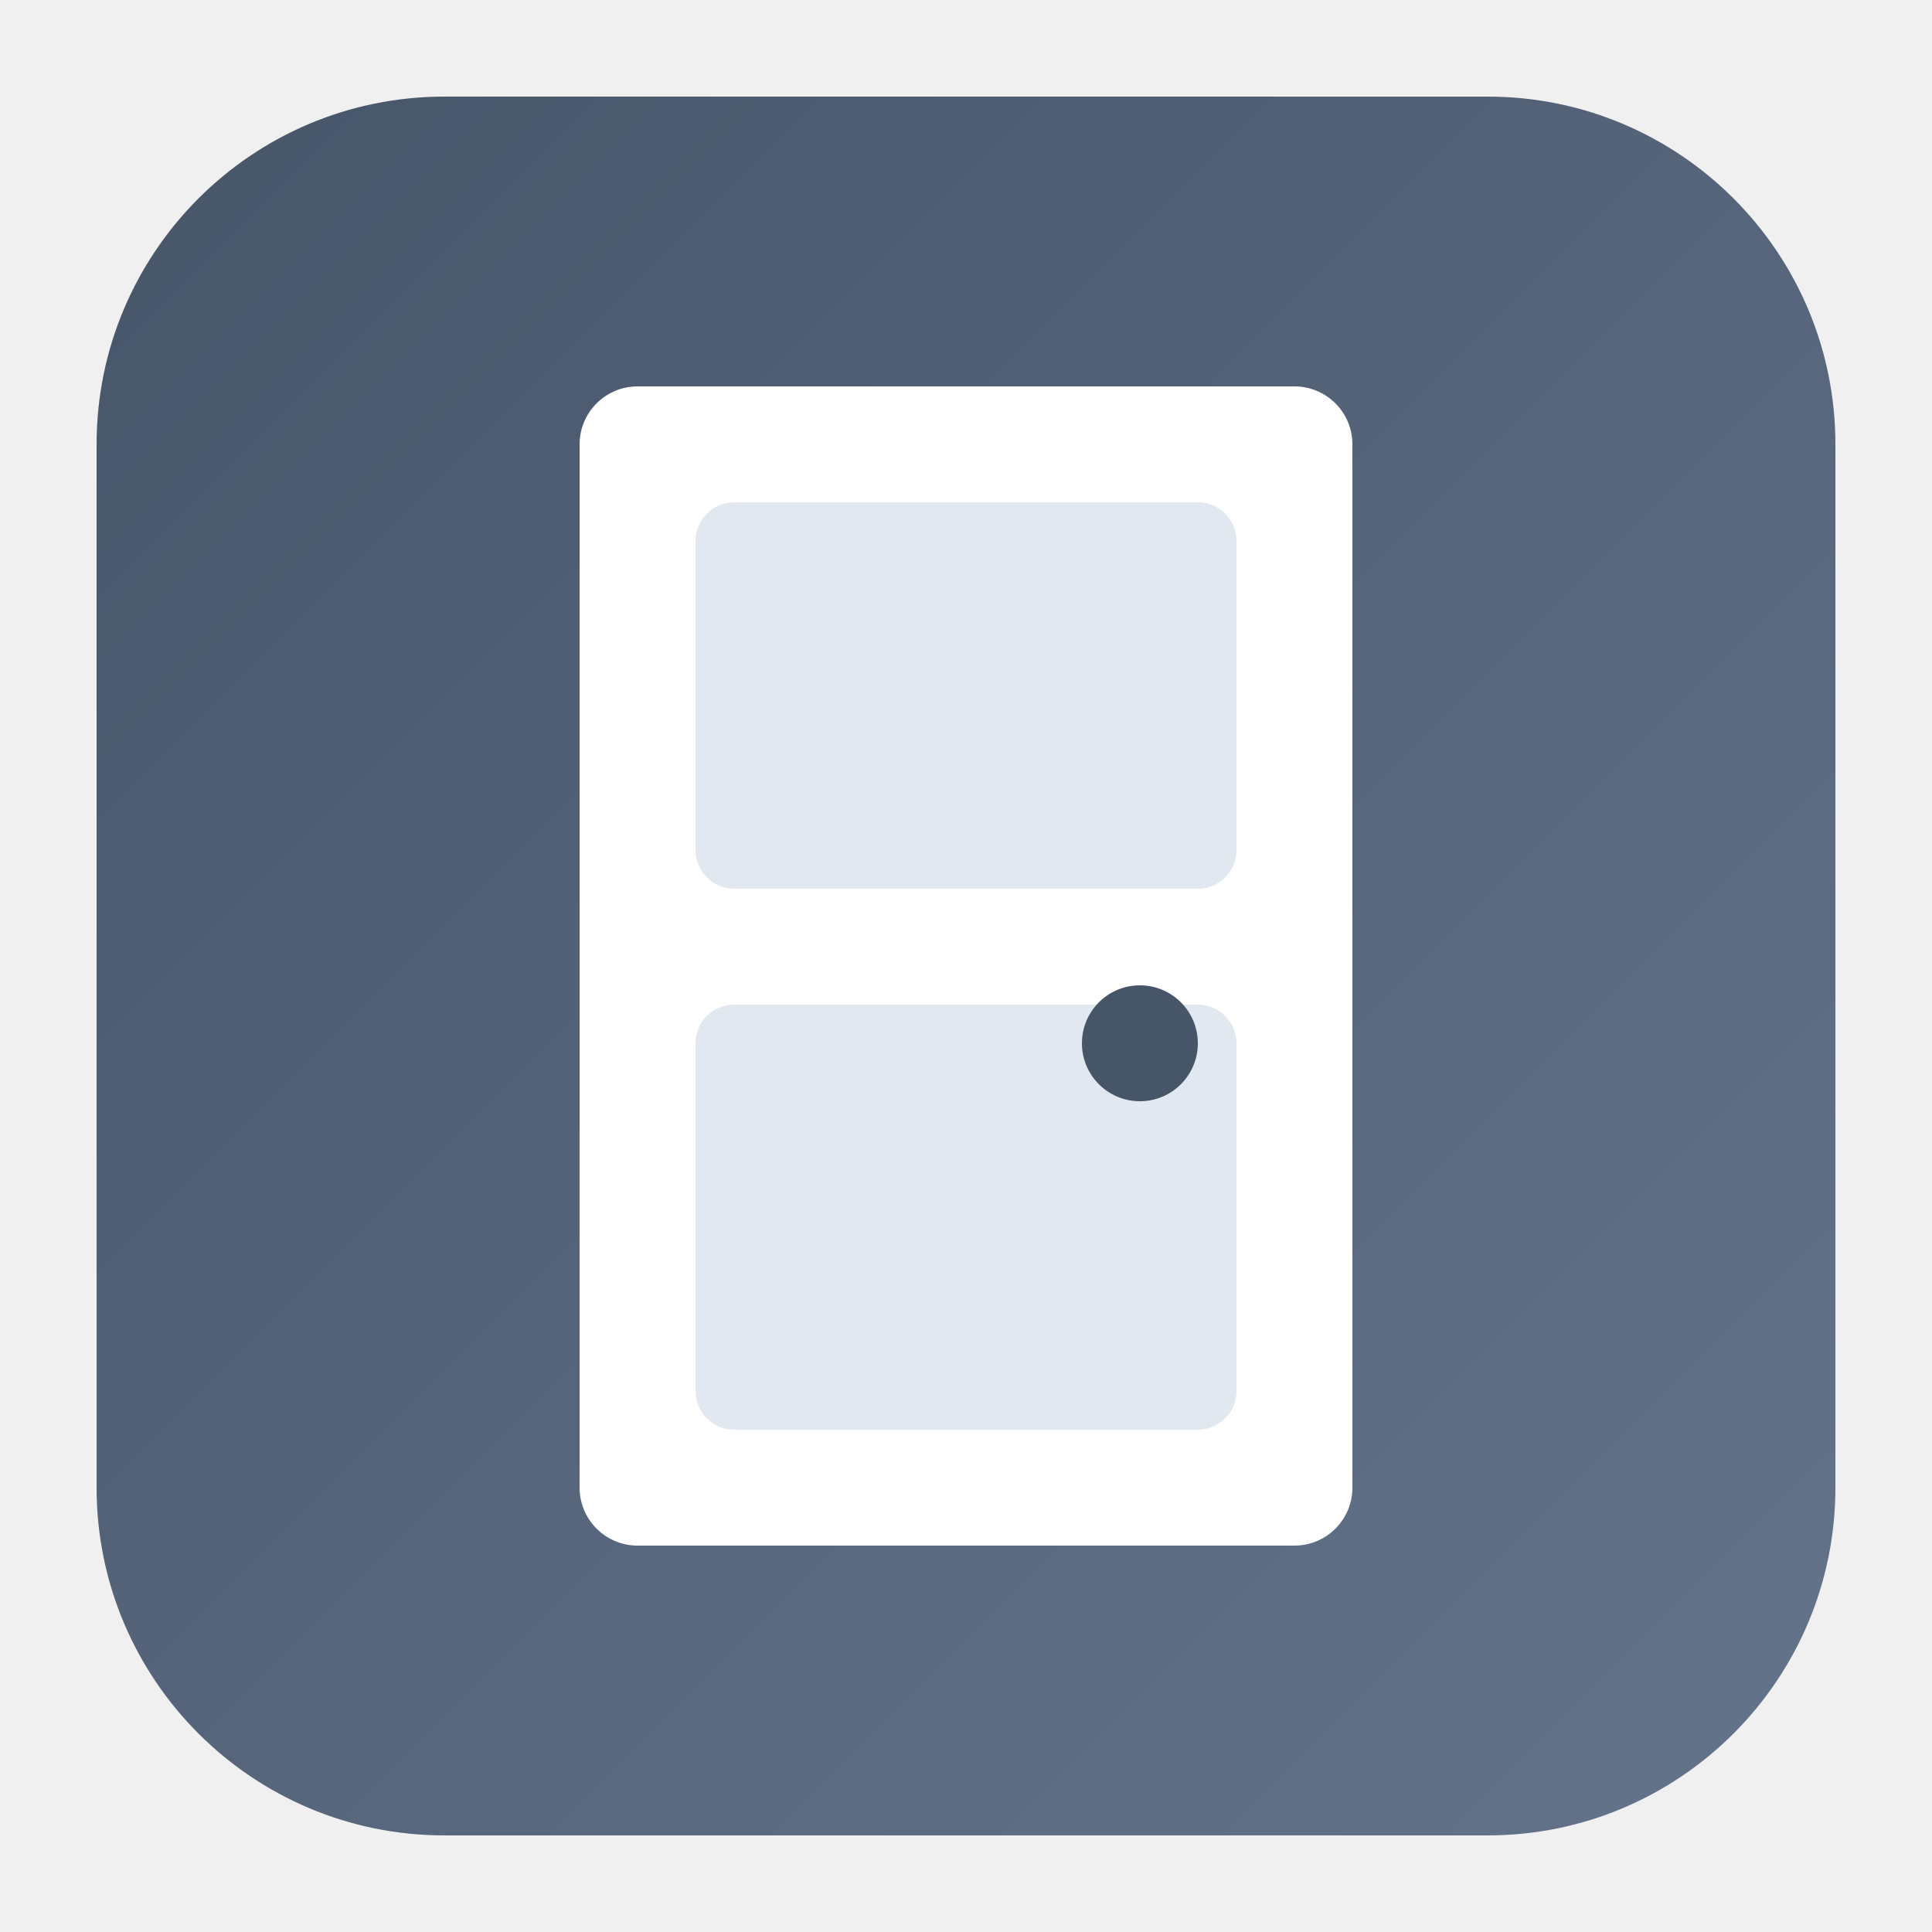
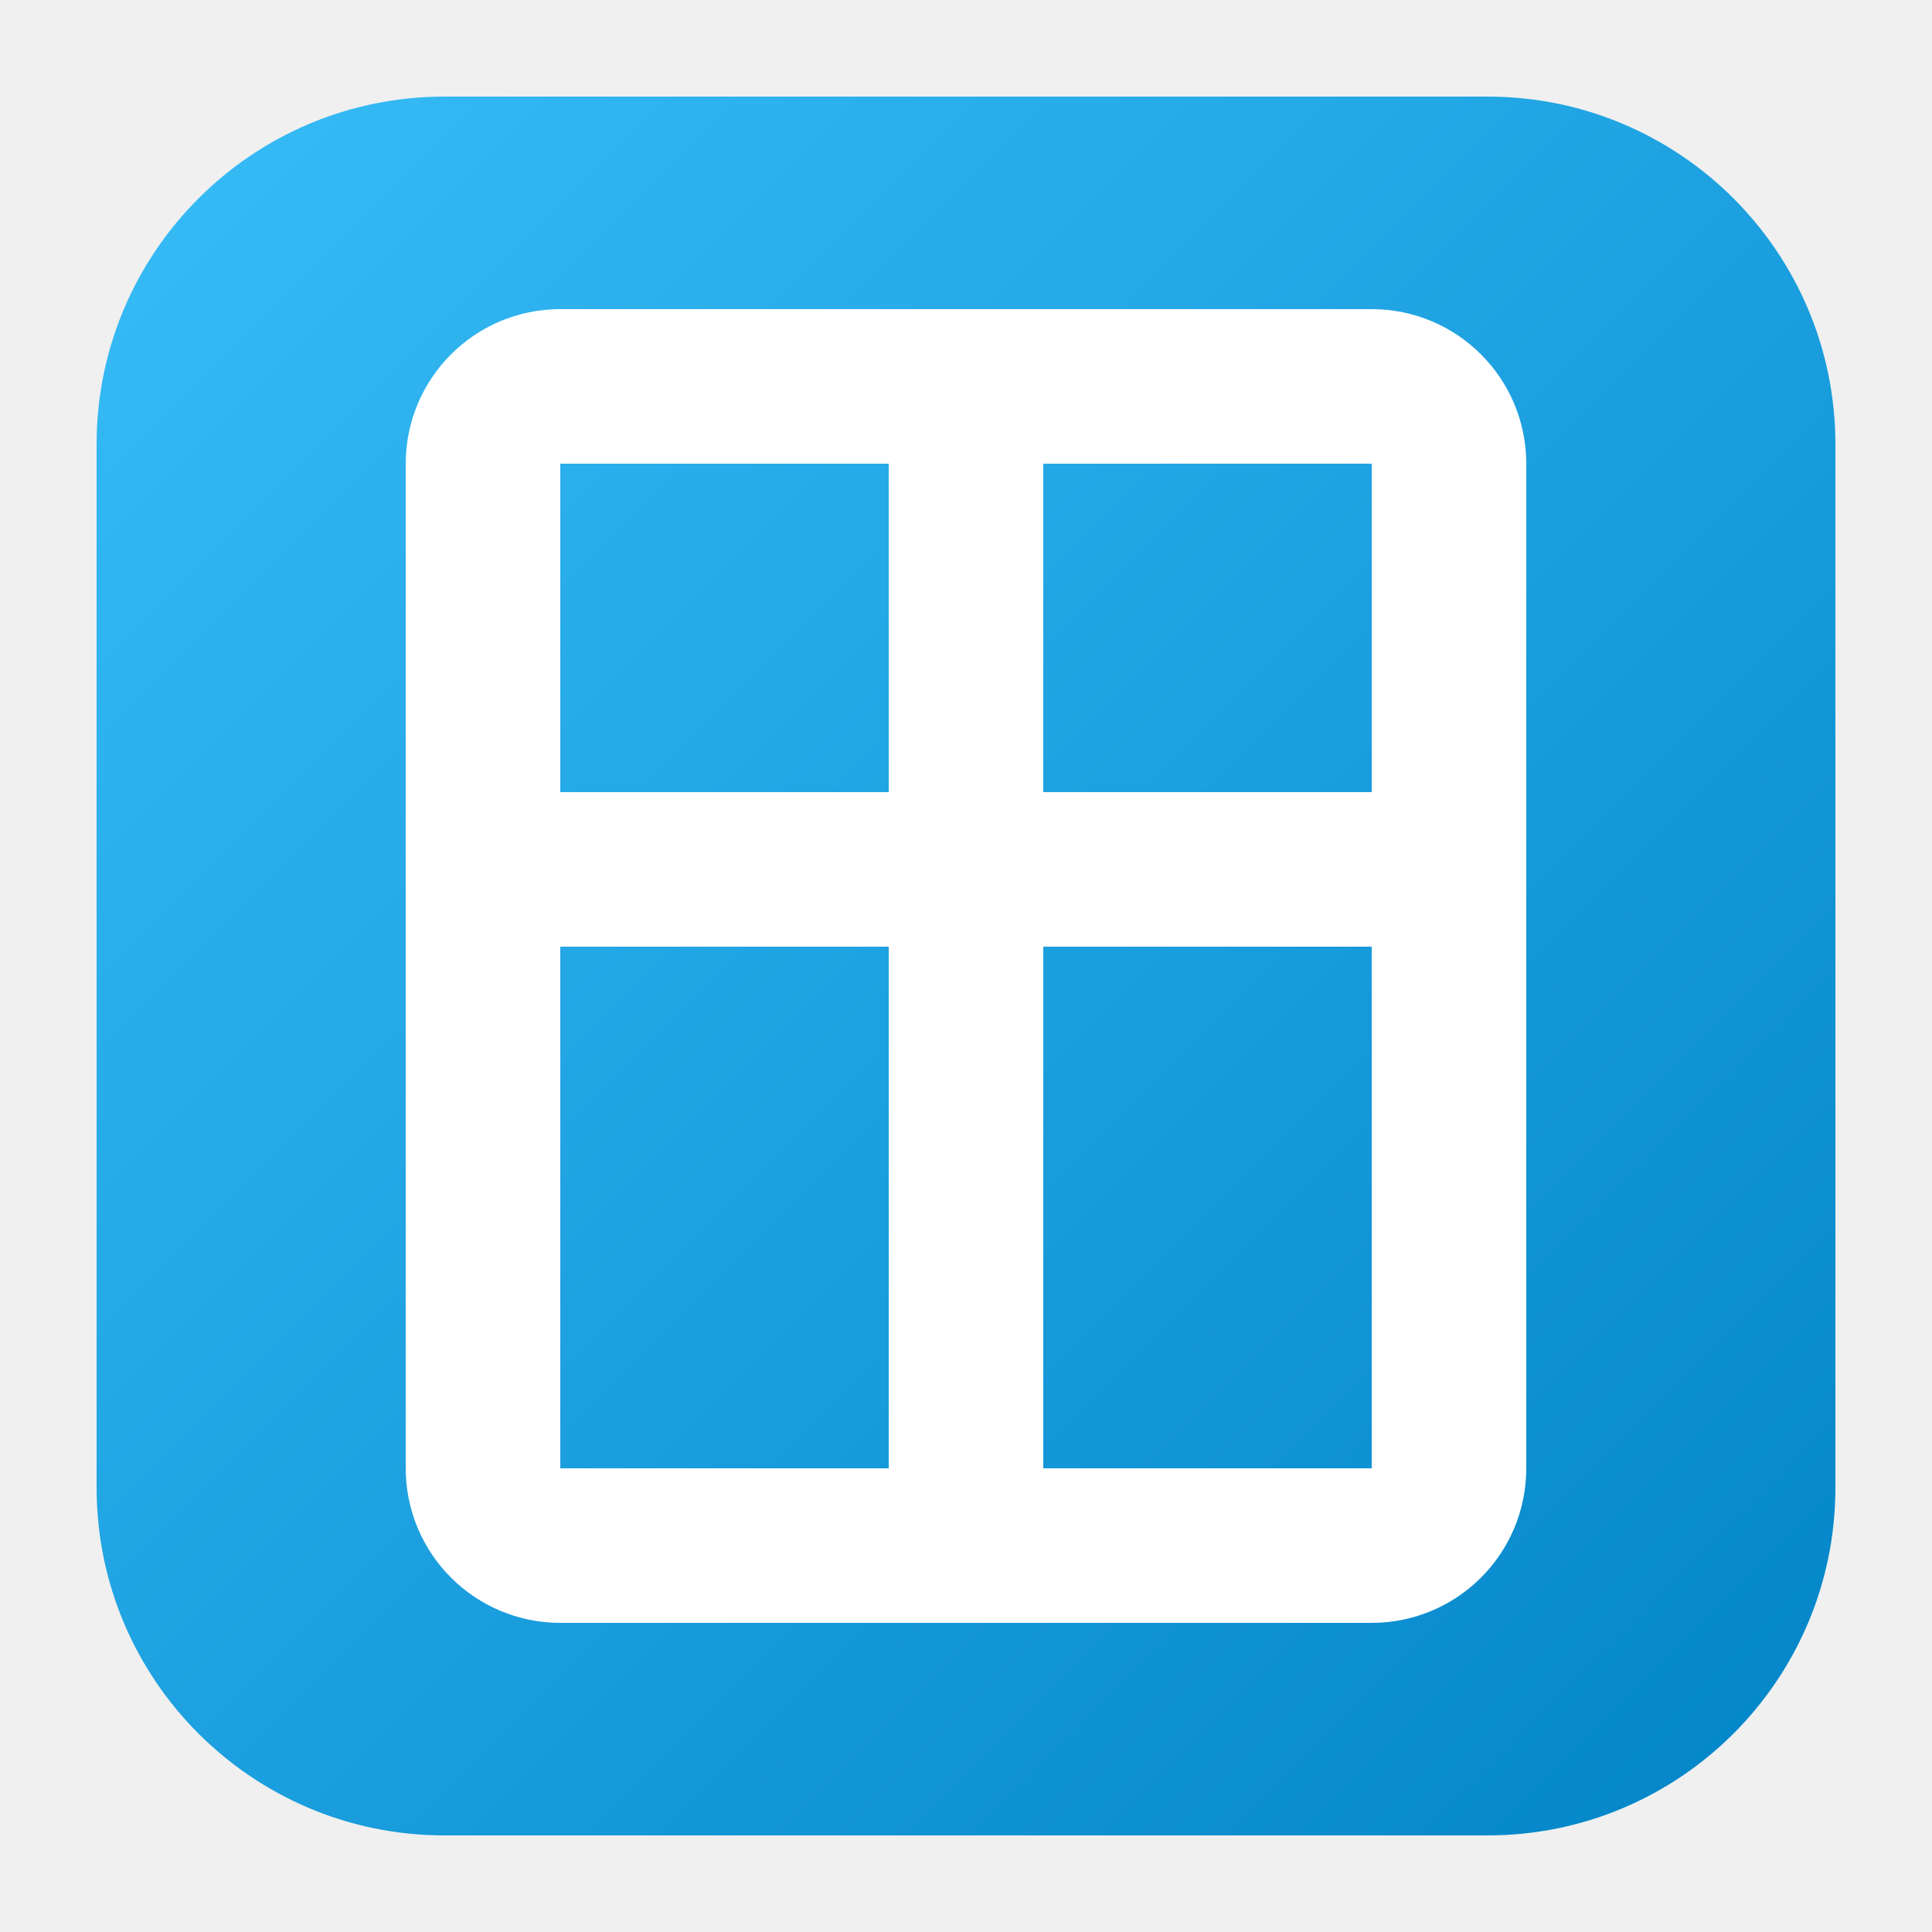
<svg xmlns="http://www.w3.org/2000/svg" viewBox="0 0 100 100">
  <defs>
    <linearGradient id="grad" x1="0%" y1="0%" x2="100%" y2="100%">
-       <stop offset="0%" style="stop-color:#475569" />
-       <stop offset="100%" style="stop-color:#64748b" />
+       <stop offset="0%" style="stop-color:#38bdf8" />
+       <stop offset="100%" style="stop-color:#0284c7" />
    </linearGradient>
  </defs>
  <rect x="5" y="5" width="90" height="90" rx="18" fill="url(#grad)" />
-   <rect x="30" y="20" width="40" height="60" rx="3" fill="#ffffff" />
-   <rect x="36" y="26" width="28" height="20" rx="2" fill="#e2e8f0" />
-   <rect x="36" y="52" width="28" height="22" rx="2" fill="#e2e8f0" />
-   <circle cx="59" cy="54" r="3" fill="#475569" />
+   <g fill="none" stroke="#ffffff" stroke-width="8" stroke-linecap="round" stroke-linejoin="round">
+     <rect x="25" y="20" width="50" height="60" rx="4" />
+     <line x1="50" y1="20" x2="50" y2="80" />
+     <line x1="25" y1="45" x2="75" y2="45" />
+   </g>
</svg>
